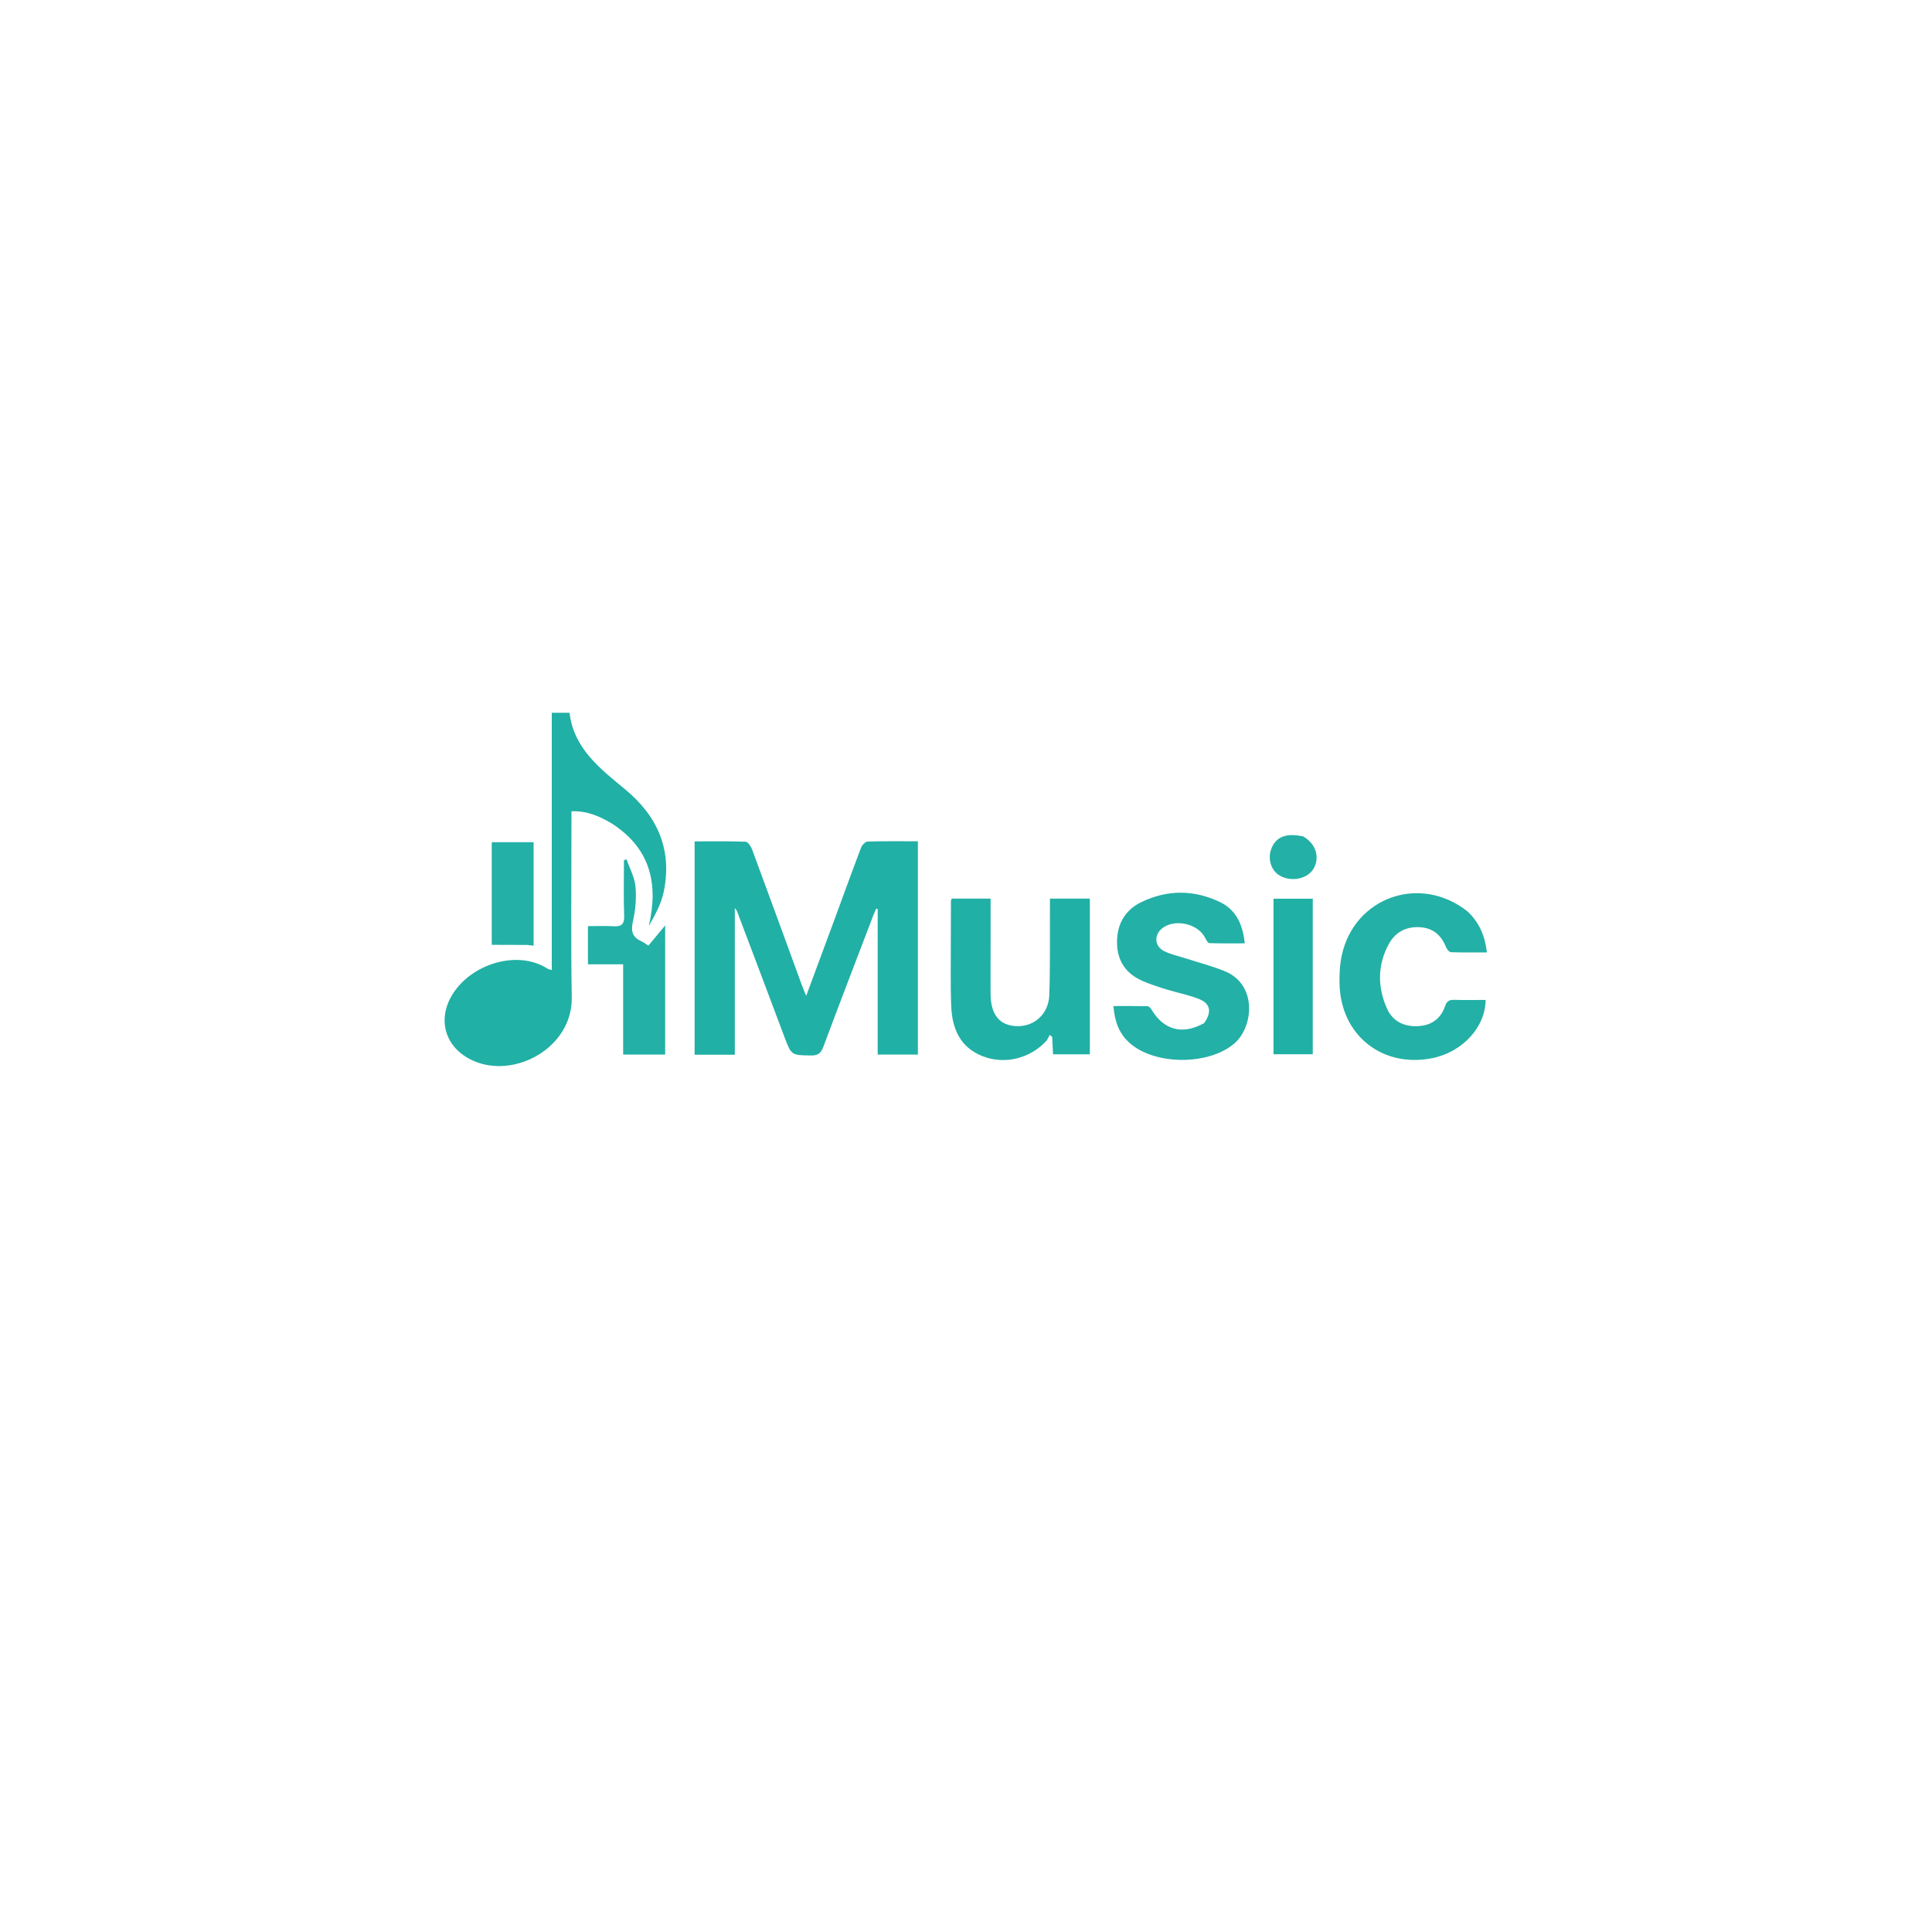
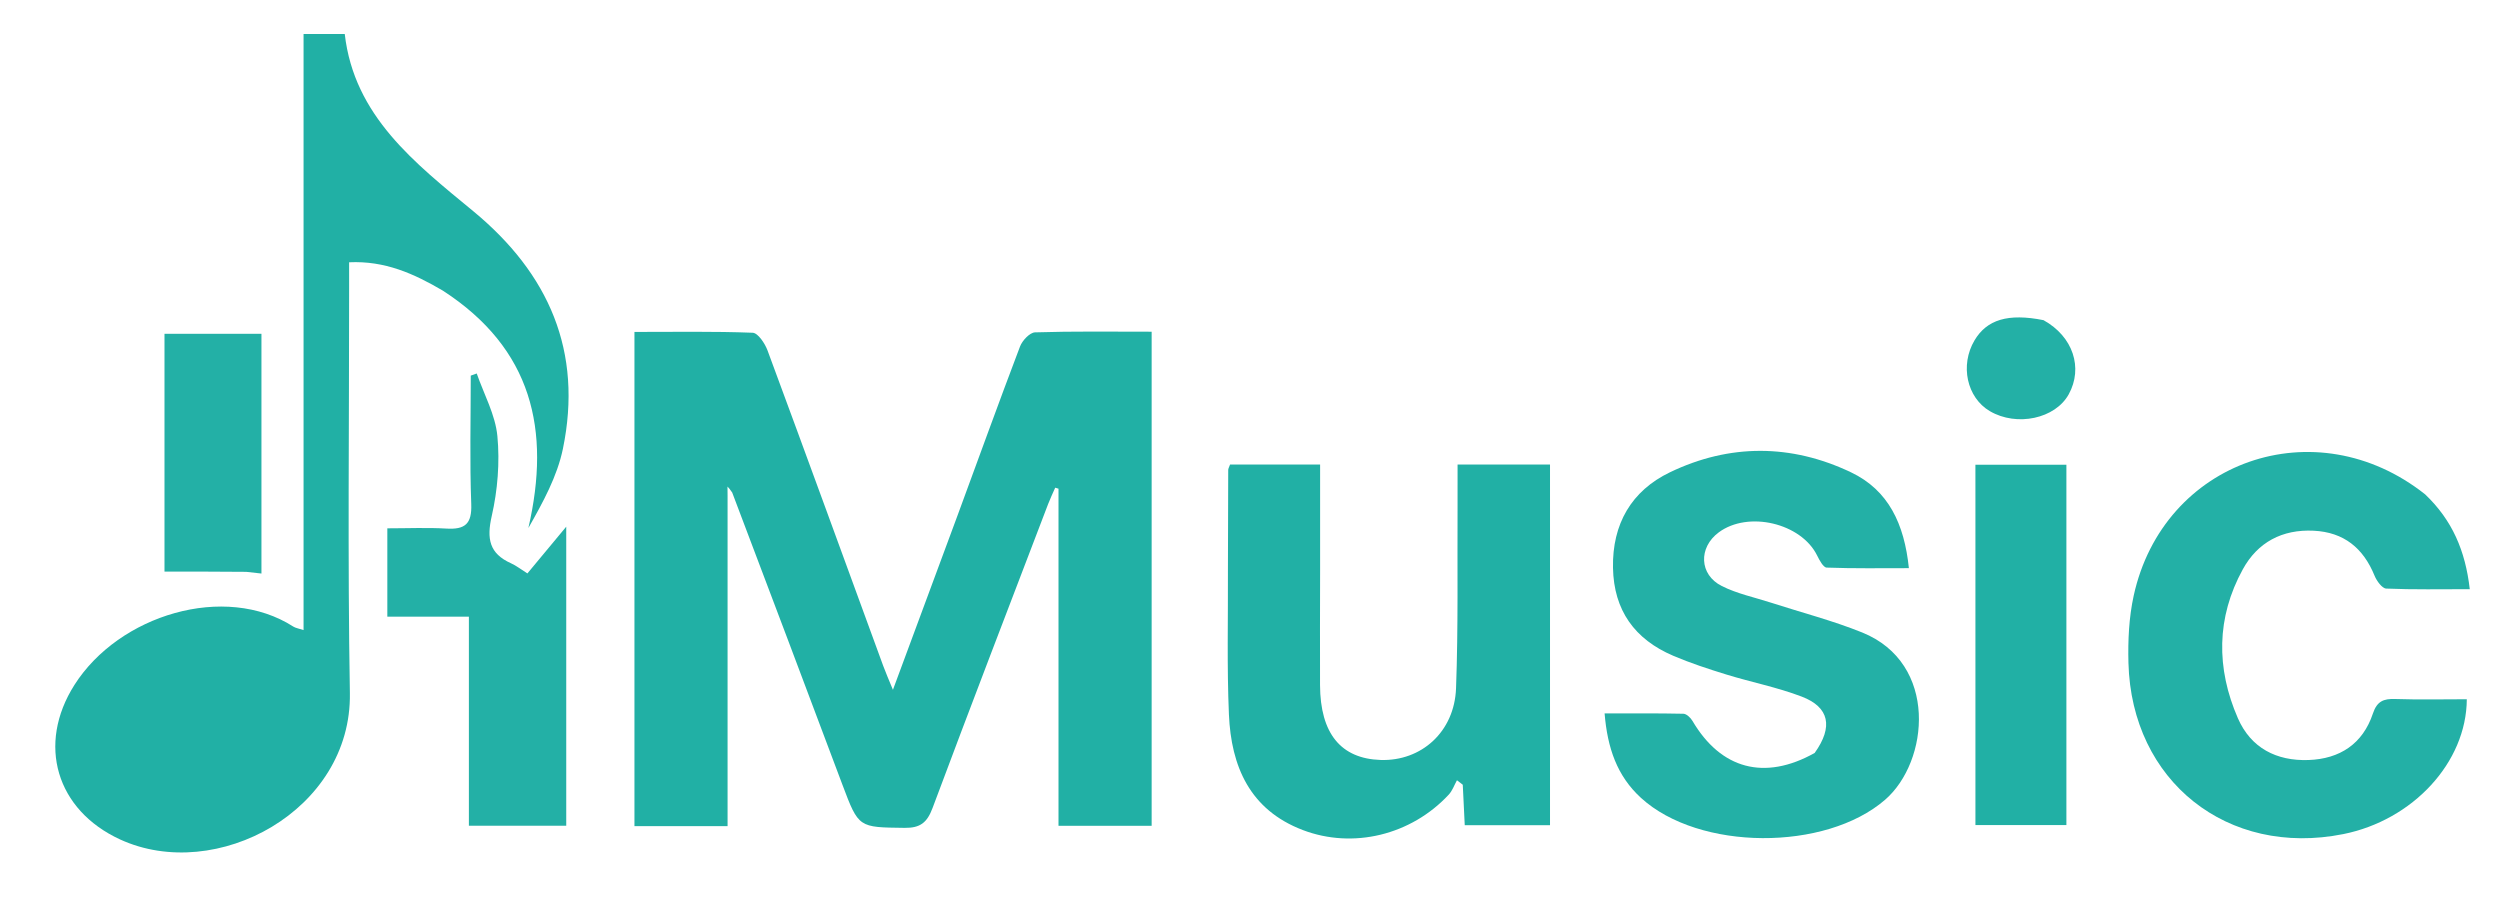
- <svg xmlns="http://www.w3.org/2000/svg" version="1.1" id="Layer_1" x="0px" y="0px" width="100%" viewBox="0 0 1024 1024" enable-background="0 0 1024 1024" xml:space="preserve">
+ <svg xmlns="http://www.w3.org/2000/svg" version="1.1" id="Layer_1" x="0px" y="0px" width="100%" viewBox="223 370 572 210" enable-background="0 0 1024 1024" xml:space="preserve">
  <path fill="#21B0A5" opacity="1" stroke="none" d=" M389.469,483.424   C389.469,508.533 389.469,533.641 389.469,559.021   C382.256,559.021 375.321,559.021 368.162,559.021   C368.162,521.405 368.162,483.977 368.162,445.946   C377.335,445.946 386.283,445.789 395.212,446.133   C396.418,446.179 398.013,448.566 398.608,450.173   C407.514,474.212 416.279,498.303 425.09,522.378   C425.64,523.88 426.291,525.346 427.302,527.827   C432.46,513.914 437.25,501.039 442.005,488.152   C446.786,475.192 451.471,462.196 456.379,449.285   C456.899,447.918 458.608,446.083 459.814,446.044   C468.6,445.767 477.398,445.895 486.497,445.895   C486.497,483.805 486.497,521.219 486.497,558.946   C479.313,558.946 472.383,558.946 465.186,558.946   C465.186,533.081 465.186,507.447 465.186,481.813   C464.935,481.737 464.683,481.66 464.432,481.584   C463.888,482.831 463.294,484.058 462.81,485.327   C453.961,508.492 445.051,531.635 436.373,554.863   C435.127,558.199 433.568,559.463 429.967,559.416   C419.476,559.278 419.465,559.438 415.77,549.611   C407.453,527.492 399.144,505.37 390.525,482.689   C389.962,481.861 389.706,481.593 389.45,481.326   C389.456,482.025 389.462,482.725 389.469,483.424  z" />
  <path fill="#21B0A5" opacity="1" stroke="none" d=" M324.346,436.51   C317.669,432.592 311.072,429.634 302.879,430.01   C302.879,432.015 302.879,433.806 302.88,435.597   C302.897,466.592 302.524,497.594 303.052,528.581   C303.509,555.454 272.454,572.161 250.495,562.074   C235.842,555.342 231.405,540.287 240.038,526.701   C250.221,510.677 274.47,503.323 290.115,513.368   C290.624,513.695 291.29,513.778 292.454,514.163   C292.454,468.539 292.454,423.327 292.454,377.774   C295.709,377.774 298.478,377.774 301.879,377.774   C304.02,396.547 317.94,407.31 331.29,418.327   C348.597,432.61 356.39,450.435 351.792,472.689   C350.49,478.987 347.256,484.886 343.891,490.812   C349.07,468.36 344.757,449.759 324.346,436.51  z" />
  <path fill="#21B0A5" opacity="1" stroke="none" d=" M503.951,500   C503.968,492.173 503.982,484.845 504.017,477.518   C504.018,477.216 504.216,476.915 504.437,476.288   C511.048,476.288 517.766,476.288 525.042,476.288   C525.042,484.4 525.046,492.345 525.041,500.289   C525.036,509.117 524.979,517.945 525.024,526.772   C525.08,537.829 529.788,543.585 538.9,543.881   C548.191,544.182 555.775,537.461 556.143,527.477   C556.658,513.503 556.415,499.501 556.49,485.512   C556.506,482.54 556.492,479.569 556.492,476.292   C563.728,476.292 570.466,476.292 577.643,476.292   C577.643,503.712 577.643,531.087 577.643,558.802   C571.26,558.802 564.872,558.802 558.133,558.802   C557.98,555.658 557.831,552.603 557.682,549.547   C557.239,549.206 556.796,548.864 556.353,548.523   C555.736,549.628 555.309,550.911 554.471,551.812   C545.859,561.069 532.587,564.305 521.073,559.912   C508.958,555.289 504.687,545.357 504.177,533.474   C503.706,522.5 503.997,511.493 503.951,500  z" />
  <path fill="#23B0A6" opacity="1" stroke="none" d=" M638.193,542.279   C642.482,536.287 641.558,531.795 635.214,529.375   C629.649,527.251 623.721,526.096 618.008,524.335   C613.887,523.065 609.765,521.719 605.806,520.026   C597.028,516.272 592.235,509.664 592.053,499.917   C591.866,489.904 596.264,482.3 605.073,478.064   C618.715,471.502 632.824,471.542 646.515,478.069   C655.092,482.159 658.71,489.878 659.752,499.994   C653.359,499.994 647.141,500.095 640.937,499.866   C640.165,499.838 639.279,498.152 638.75,497.083   C635.084,489.676 622.976,486.811 616.241,491.813   C611.584,495.272 611.749,501.467 616.945,504.082   C620.461,505.852 624.455,506.675 628.242,507.902   C635.19,510.153 642.308,511.982 649.063,514.71   C666.526,521.762 664.408,544.268 654.276,553.015   C640.634,564.791 611.777,564.719 598.462,552.559   C592.988,547.56 590.782,541.147 590.133,533.233   C596.318,533.233 602.244,533.176 608.166,533.307   C608.879,533.323 609.807,534.214 610.233,534.937   C616.715,545.95 626.686,548.713 638.193,542.279  z" />
  <path fill="#23B0A6" opacity="1" stroke="none" d=" M777.885,483.121   C784.049,489 787.078,495.967 788.082,504.804   C781.465,504.804 775.209,504.931 768.97,504.668   C768.021,504.627 766.786,502.918 766.302,501.729   C763.727,495.4 759.277,491.759 752.348,491.427   C745.178,491.082 739.56,494.064 736.166,500.238   C730.078,511.315 730.041,522.907 735.036,534.346   C738.001,541.139 743.861,544.15 751.178,543.893   C758.359,543.642 763.607,540.194 765.919,533.257   C766.859,530.437 768.346,529.841 771.022,529.932   C776.478,530.118 781.946,529.988 787.405,529.988   C787.326,544.455 775.051,557.656 759.141,560.842   C732.666,566.142 710.696,548.734 709.989,521.679   C709.856,516.565 710.096,511.295 711.183,506.319   C717.929,475.412 752.789,463.201 777.885,483.121  z" />
  <path fill="#23B0A6" opacity="1" stroke="none" d=" M330.281,551.886   C330.281,538.121 330.281,524.839 330.281,511.088   C323.788,511.088 317.861,511.088 311.622,511.088   C311.622,504.211 311.622,497.805 311.622,490.881   C316.232,490.881 320.701,490.679 325.143,490.939   C329.369,491.186 330.995,489.906 330.823,485.334   C330.453,475.549 330.709,465.74 330.709,455.942   C331.165,455.778 331.62,455.614 332.076,455.451   C333.732,460.22 336.338,464.9 336.802,469.783   C337.374,475.801 336.858,482.147 335.512,488.054   C334.321,493.276 334.943,496.652 339.927,498.884   C341.12,499.419 342.175,500.264 343.668,501.201   C346.563,497.716 349.394,494.31 352.555,490.505   C352.555,513.447 352.555,535.977 352.555,558.932   C345.284,558.932 337.931,558.932 330.281,558.932   C330.281,556.655 330.281,554.512 330.281,551.886  z" />
  <path fill="#21B0A5" opacity="1" stroke="none" d=" M674.977,484.062   C674.974,481.268 674.974,478.965 674.974,476.336   C682.042,476.336 688.755,476.336 695.791,476.336   C695.791,503.818 695.791,531.082 695.791,558.772   C689.119,558.772 682.394,558.772 674.979,558.772   C674.979,534.091 674.979,509.321 674.977,484.062  z" />
  <path fill="#23B0A6" opacity="1" stroke="none" d=" M279.34,500.839   C272.97,500.779 267.03,500.779 260.635,500.779   C260.635,483.438 260.635,465.097 260.635,446.369   C267.767,446.369 274.998,446.369 282.82,446.369   C282.82,464.51 282.82,482.723 282.82,501.225   C281.959,501.133 280.864,501.016 279.34,500.839  z" />
  <path fill="#23B0A6" opacity="1" stroke="none" d=" M690.553,443.253   C697.34,447.013 699.645,454.169 696.331,460.205   C693.259,465.801 684.446,467.688 678.278,464.072   C673.008,460.982 671.399,453.551 674.771,447.873   C677.587,443.131 682.444,441.634 690.553,443.253  z" />
</svg>
